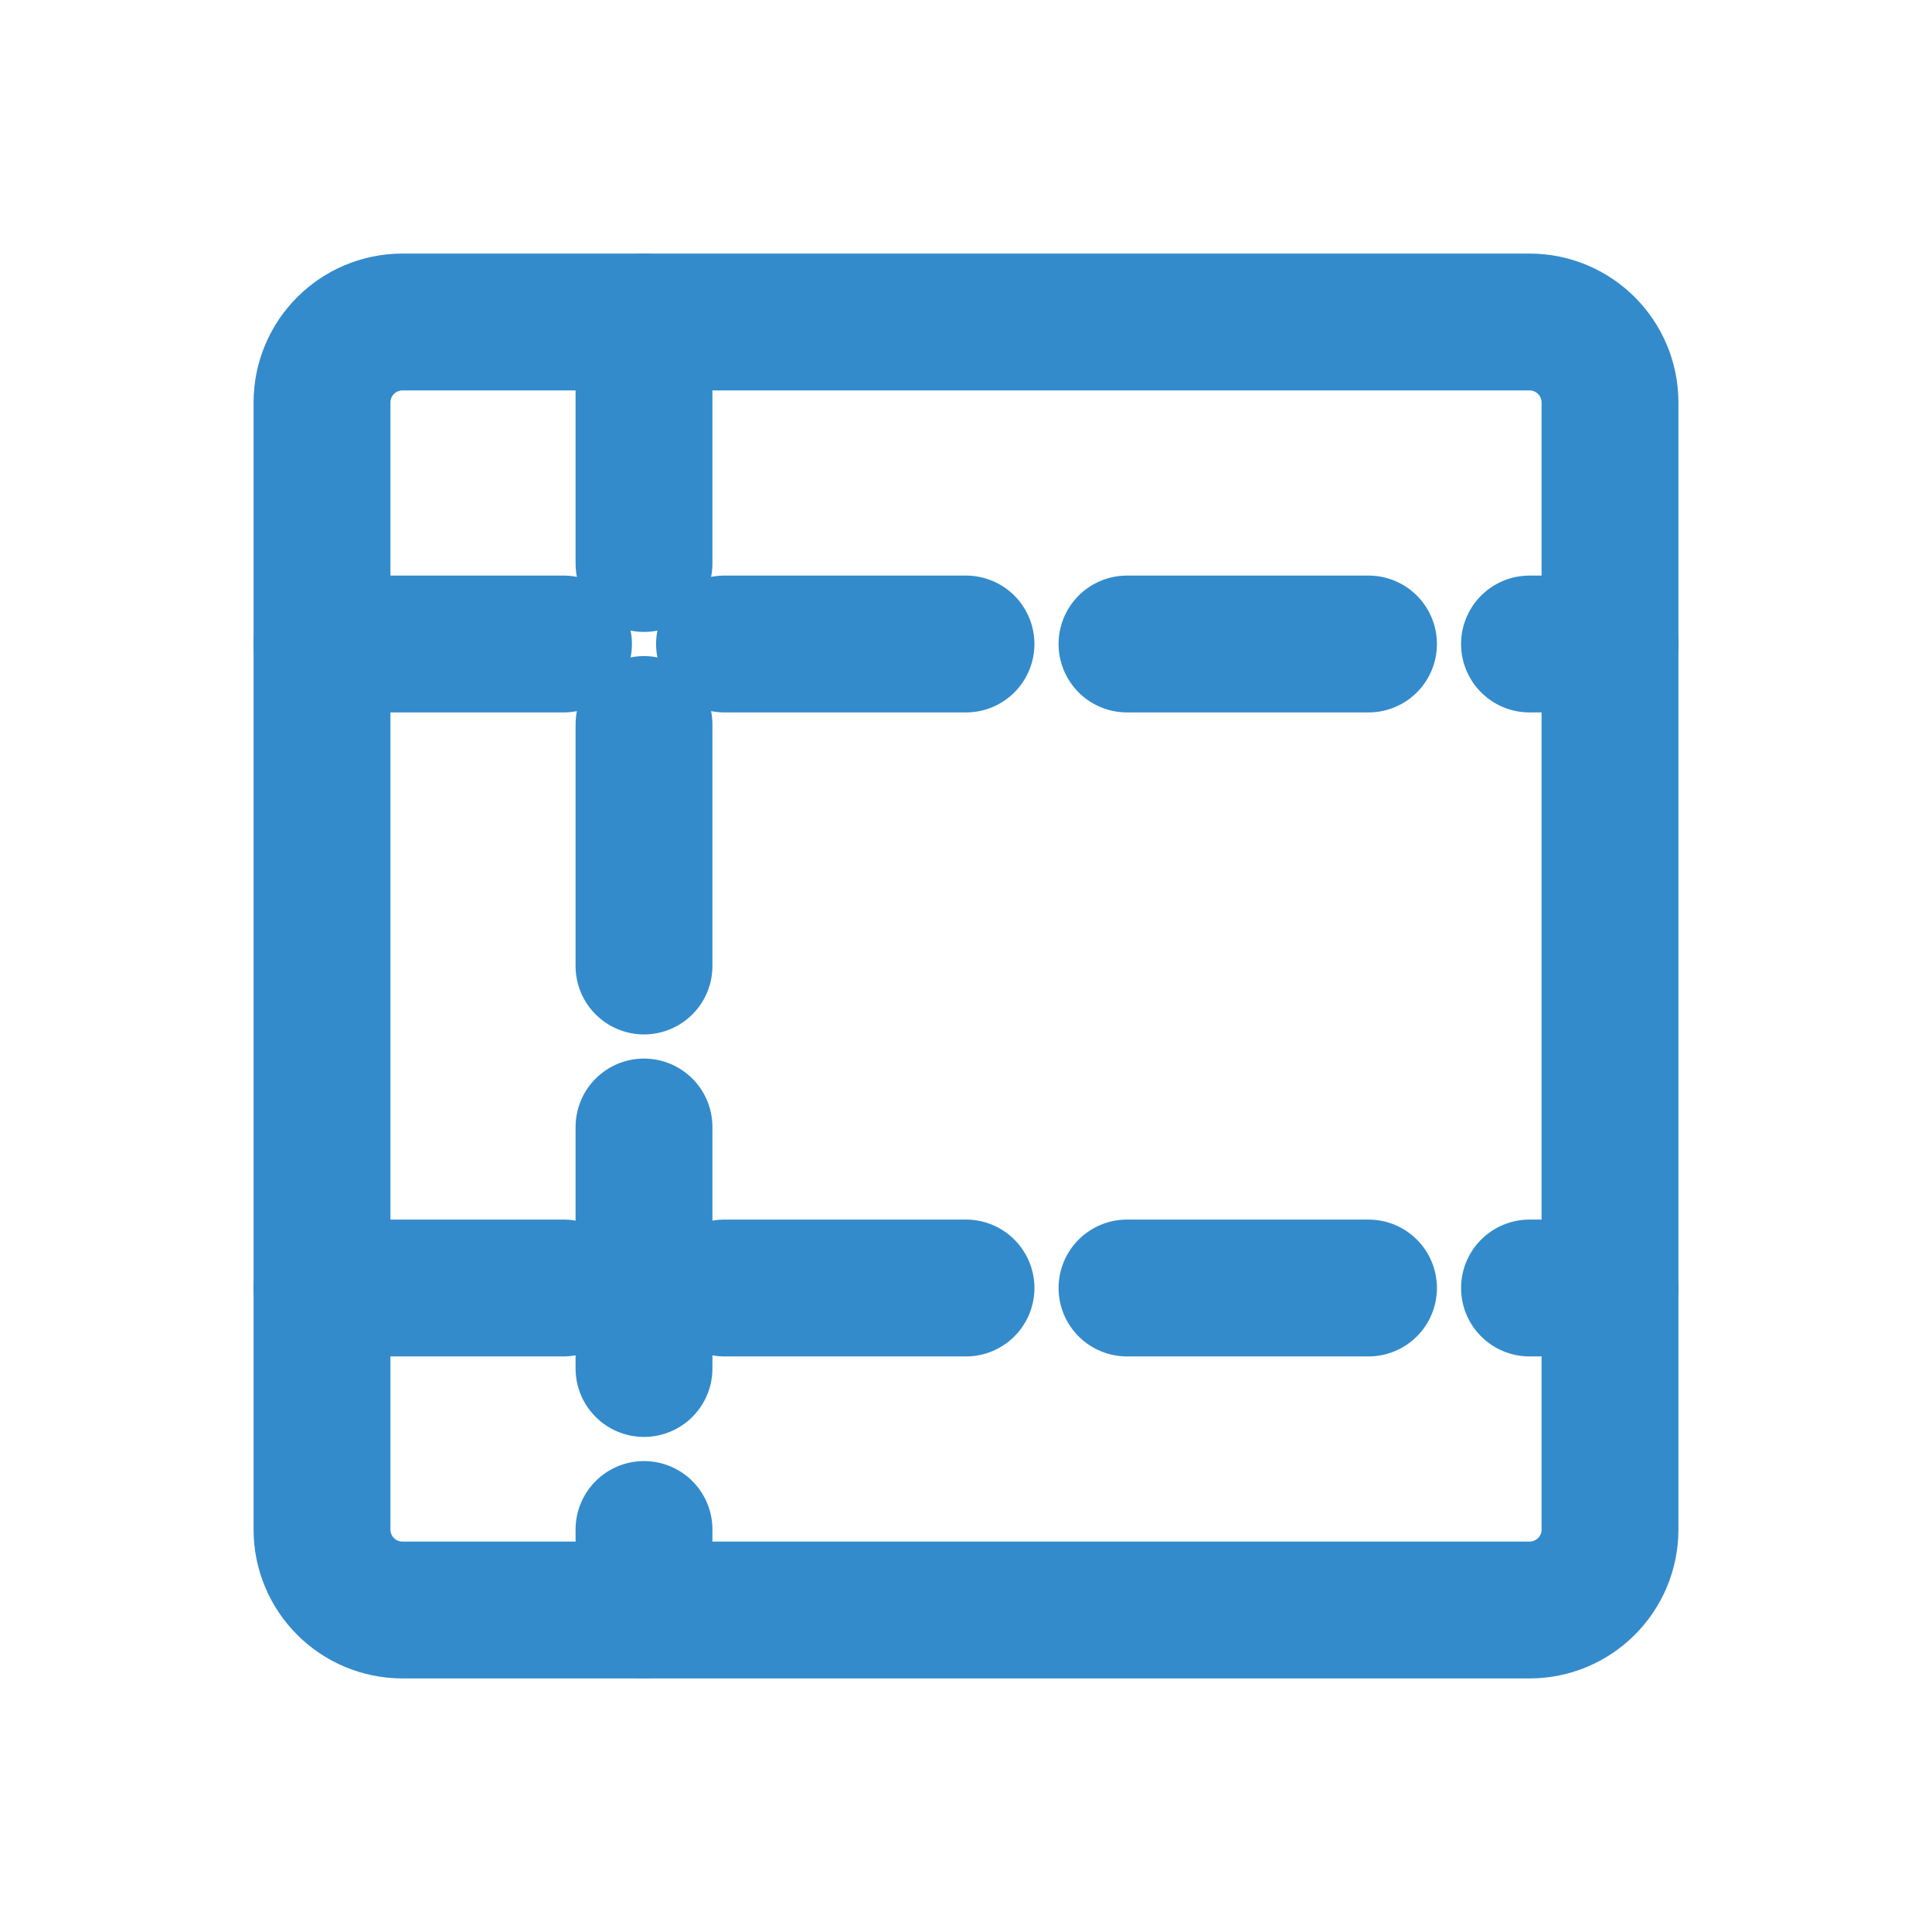
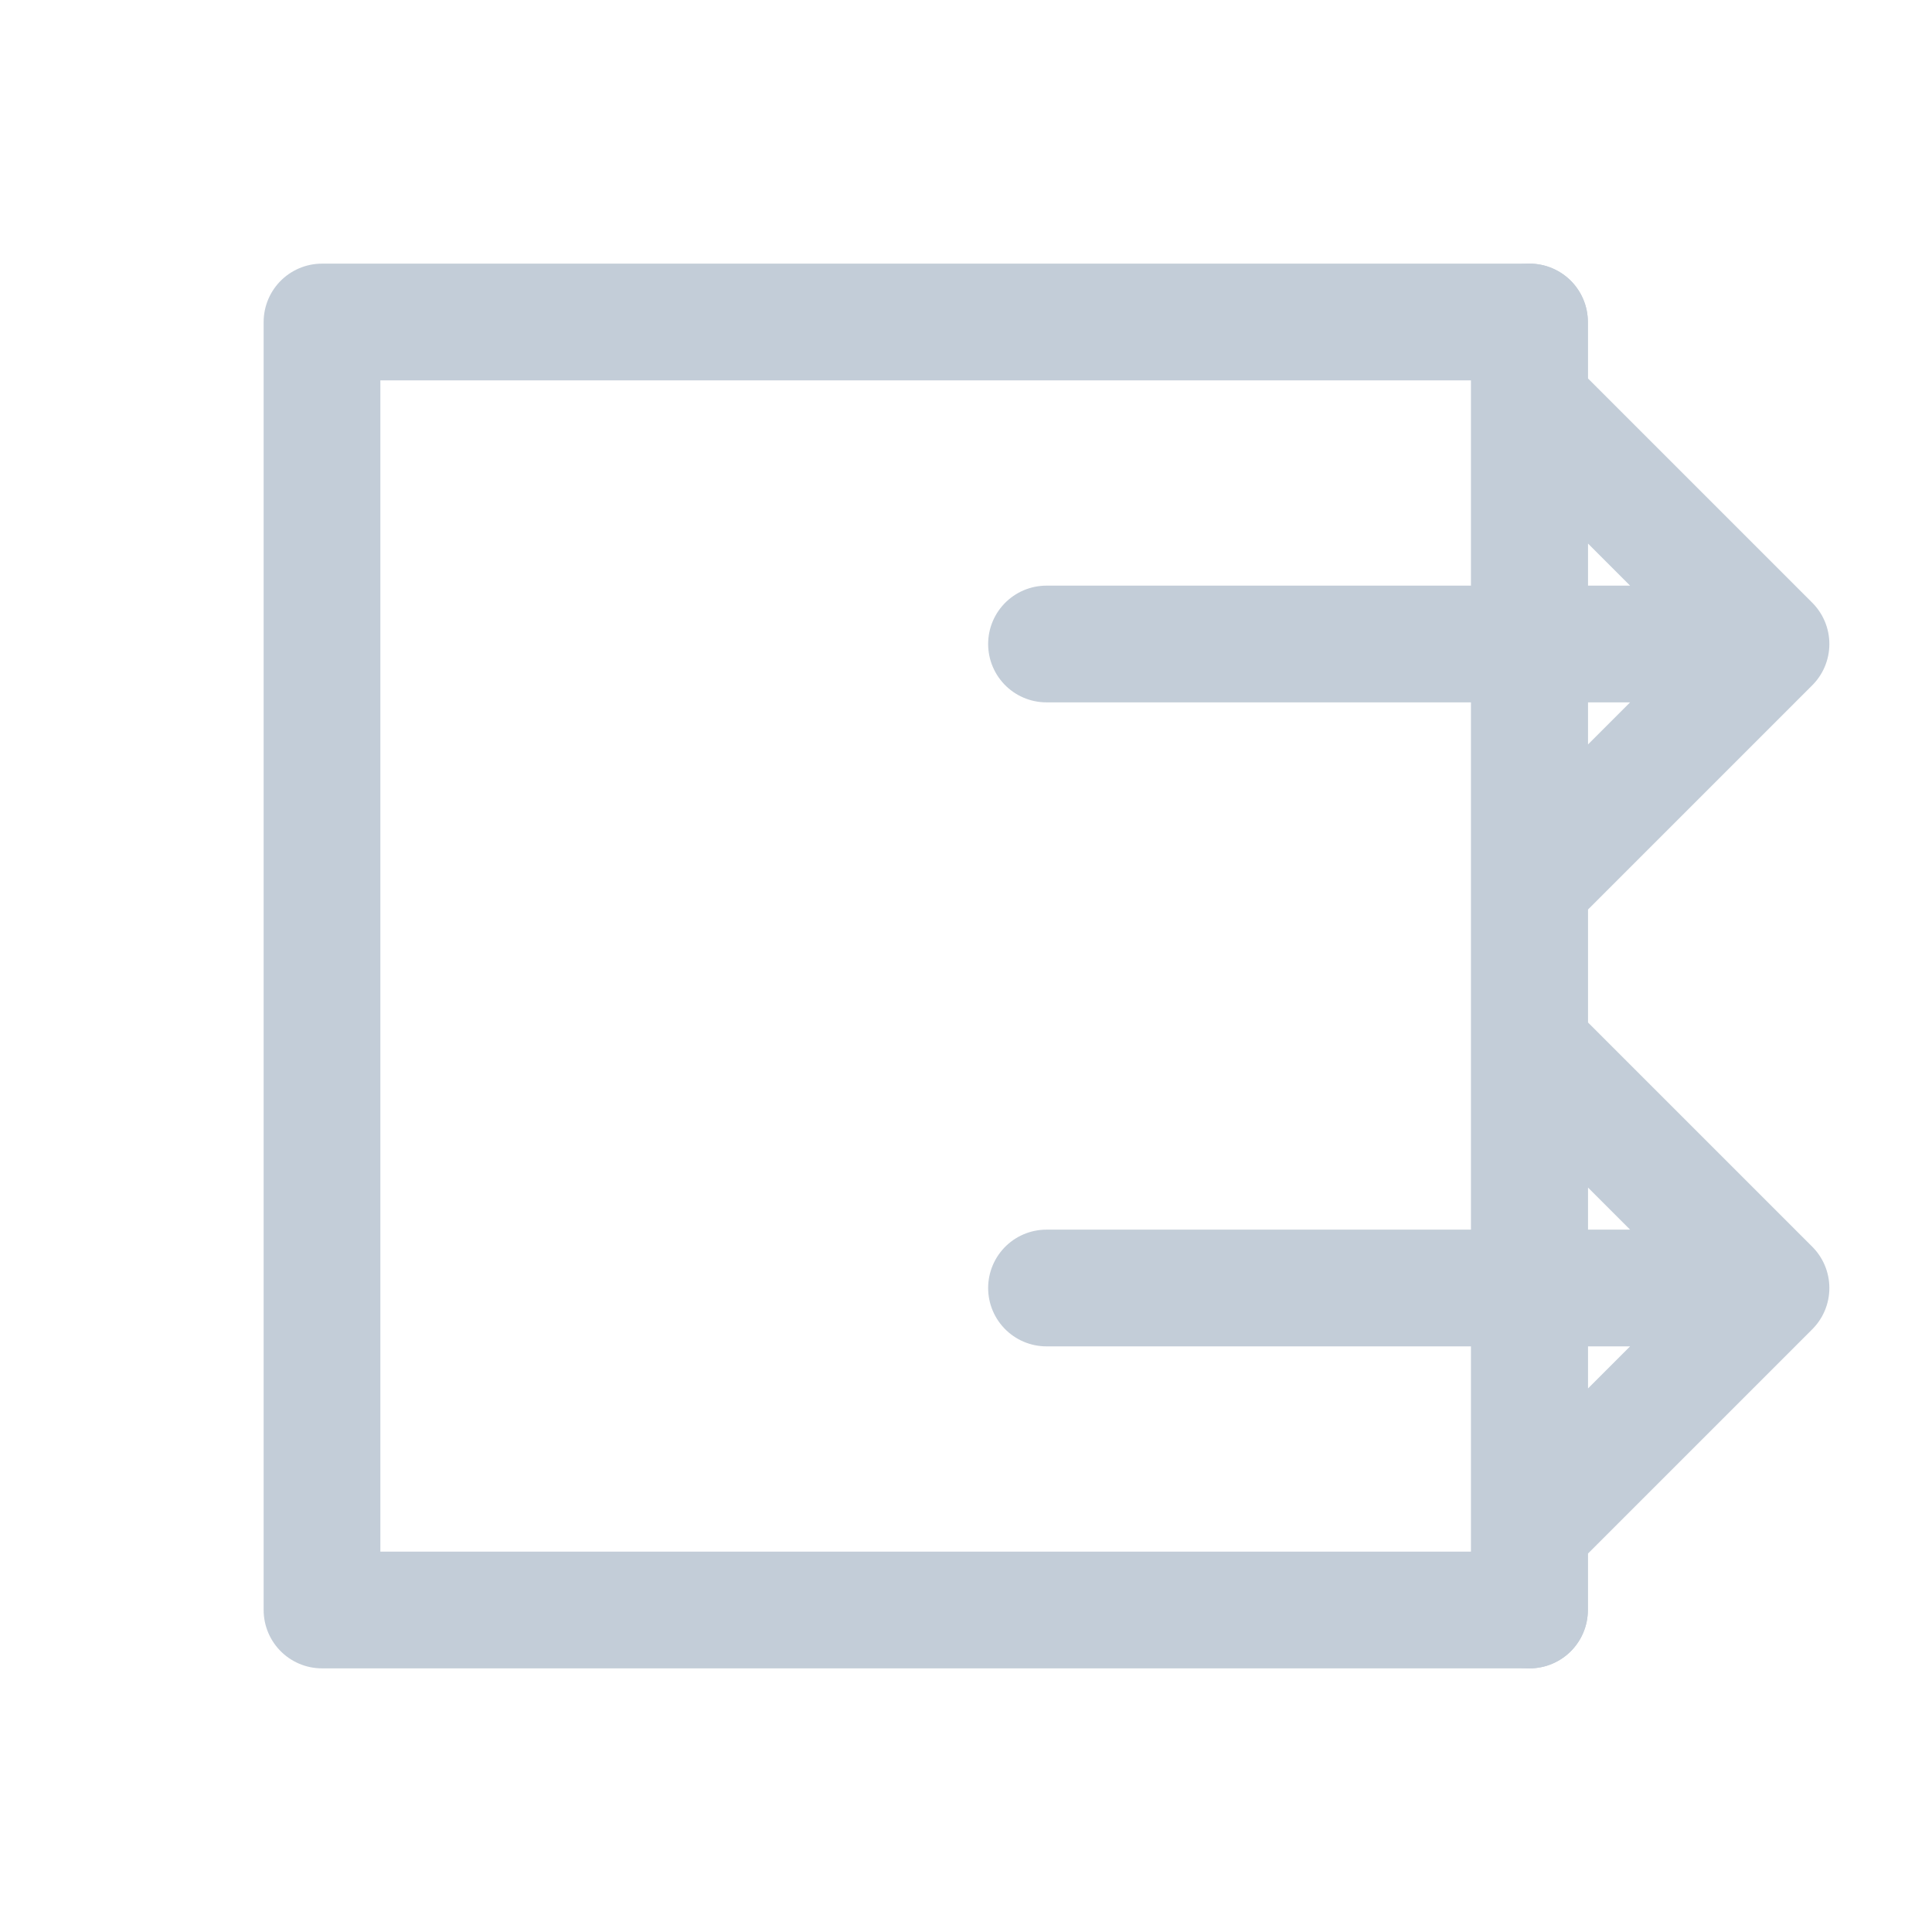
- <svg xmlns="http://www.w3.org/2000/svg" width="24" height="24" viewBox="0 0 24 24" fill="none" stroke="#338bcc" stroke-width="1.7" stroke-linecap="round" stroke-linejoin="round">
-   <rect x="4" y="4" width="16" height="16" rx="1" />
-   <path d="M4 8h16M8 4v16M4 16h16" stroke-dasharray="3 2" />
+ <svg xmlns="http://www.w3.org/2000/svg" width="24" height="24" viewBox="0 0 24 24" fill="none" stroke="#c3cdd8" stroke-width="1.45" stroke-linecap="round" stroke-linejoin="round">
+   <path d="M4 4h15v16H4z" fill="none" fill-opacity="1" />
+   <path d="M19 4v16M13 8h9m-3-3 3 3-3 3M13 16h9m-3-3 3 3-3 3" />
</svg>
